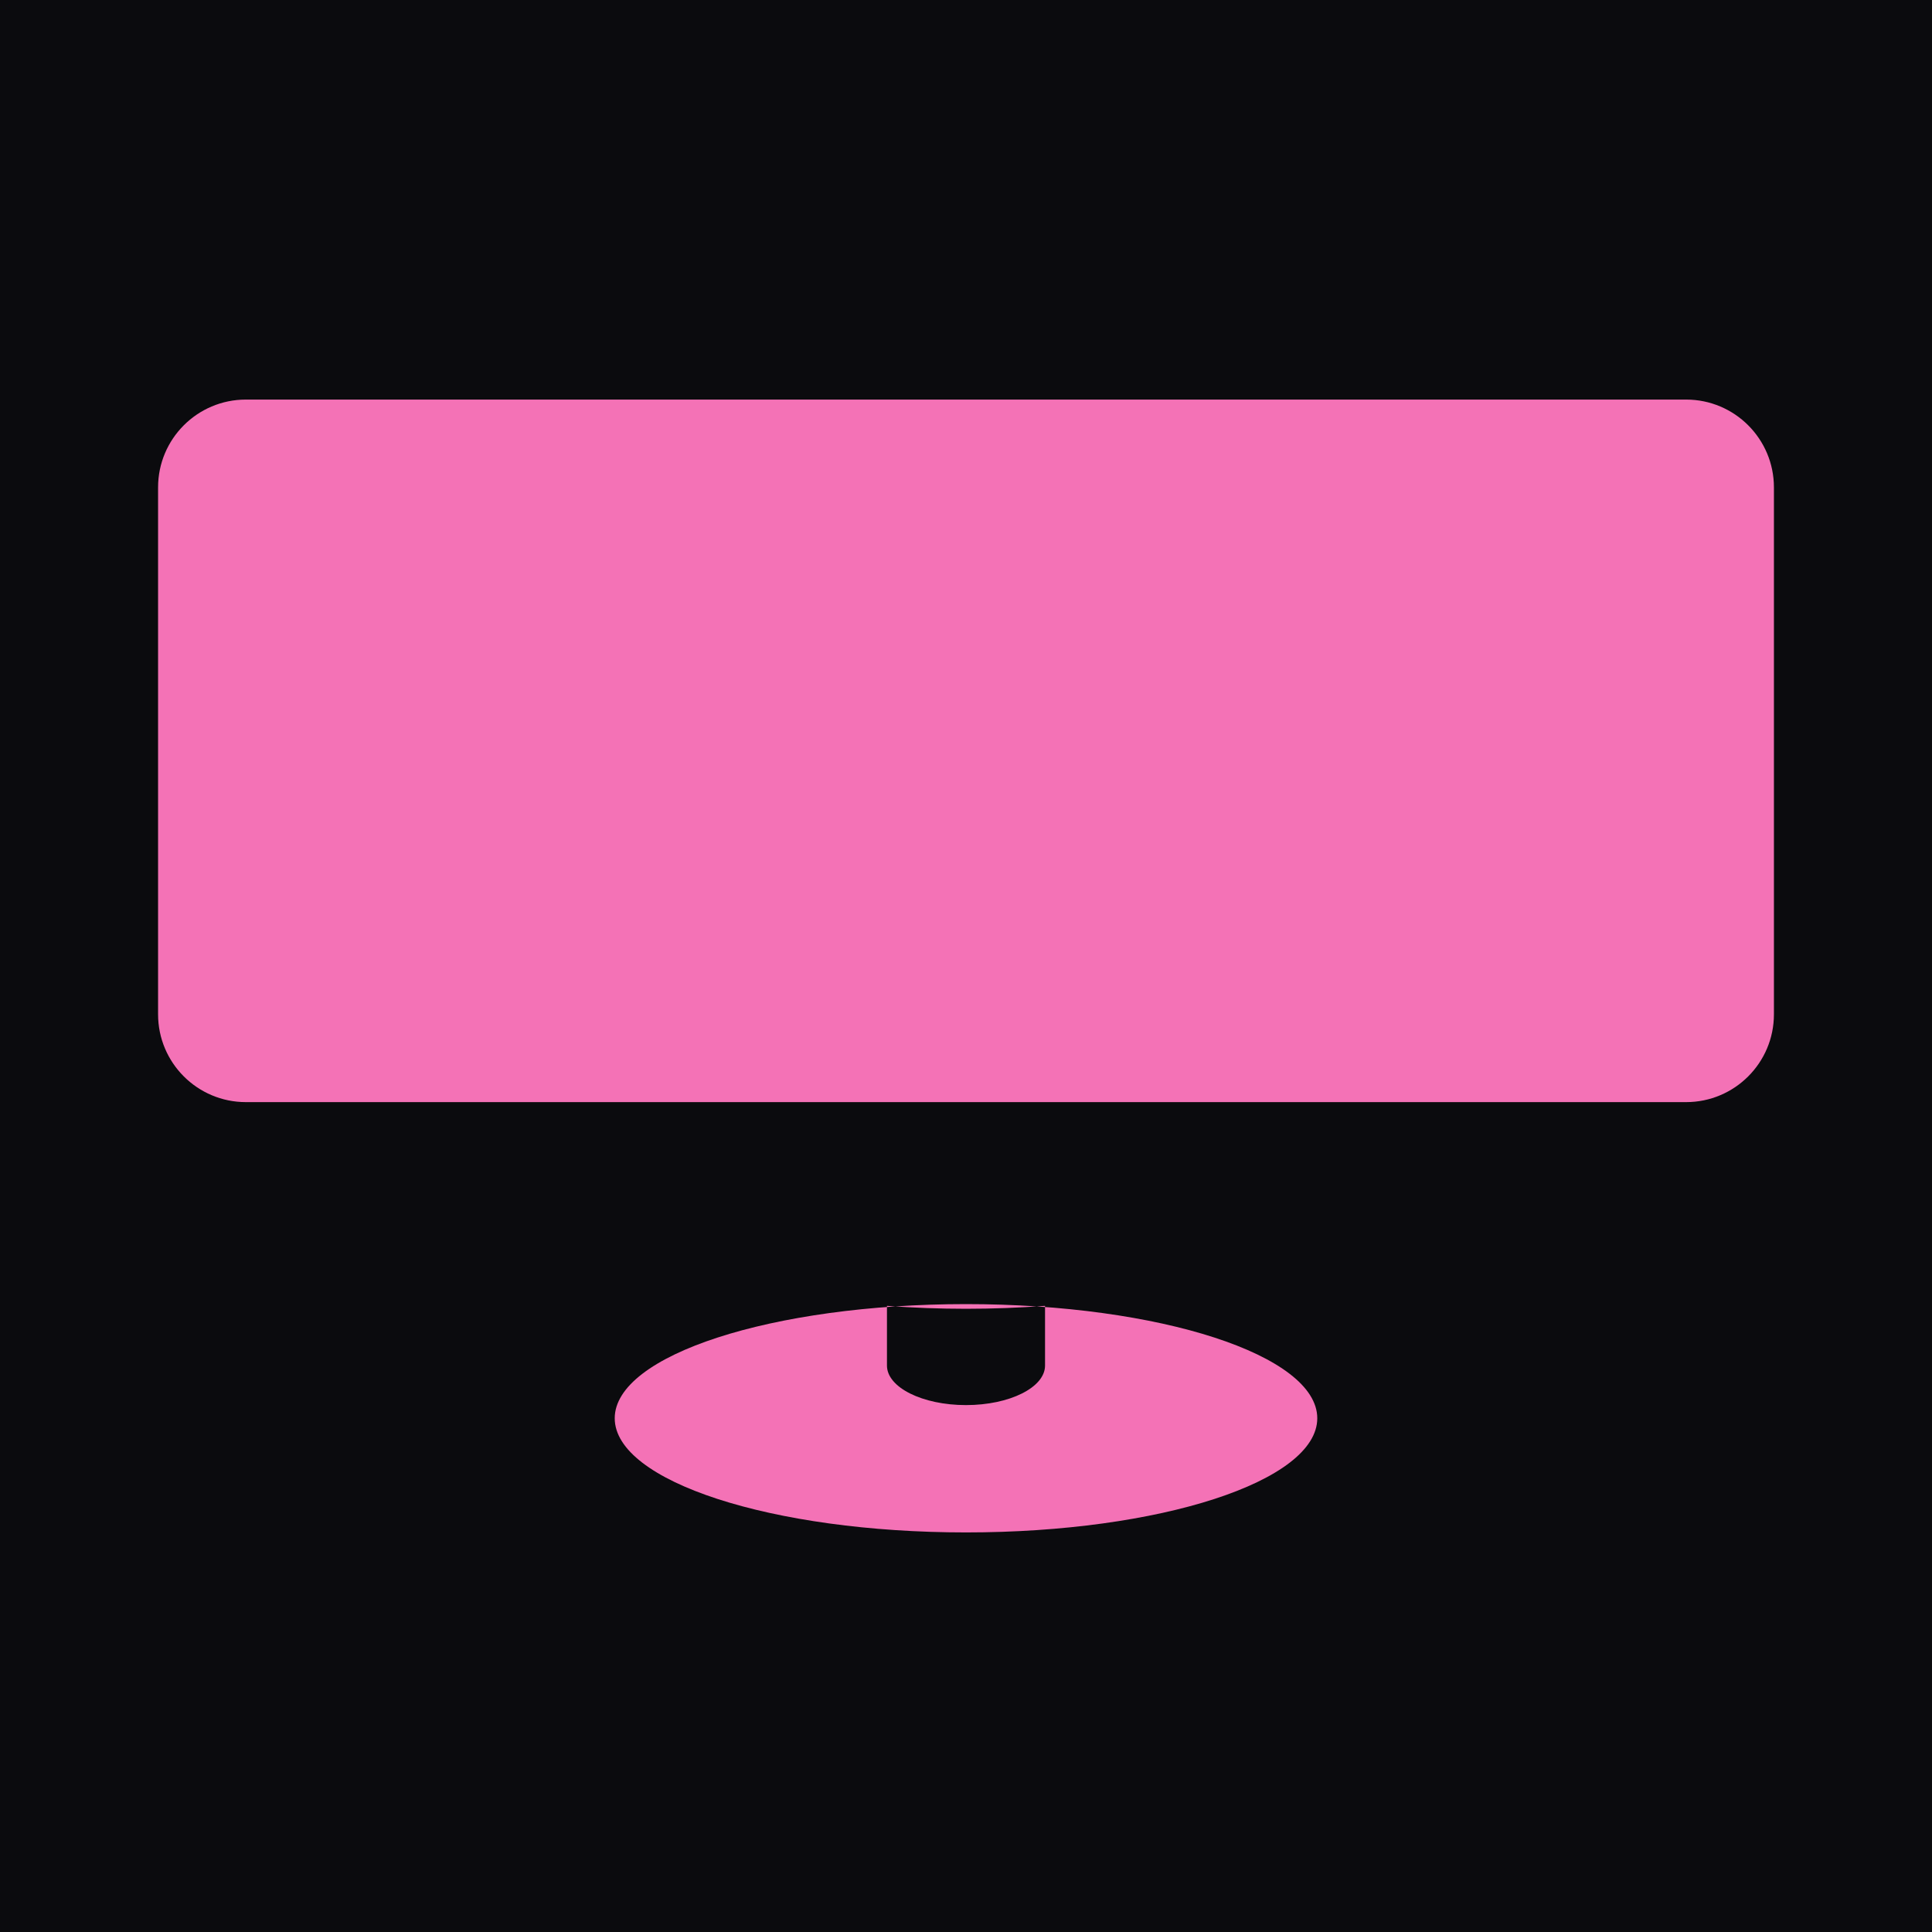
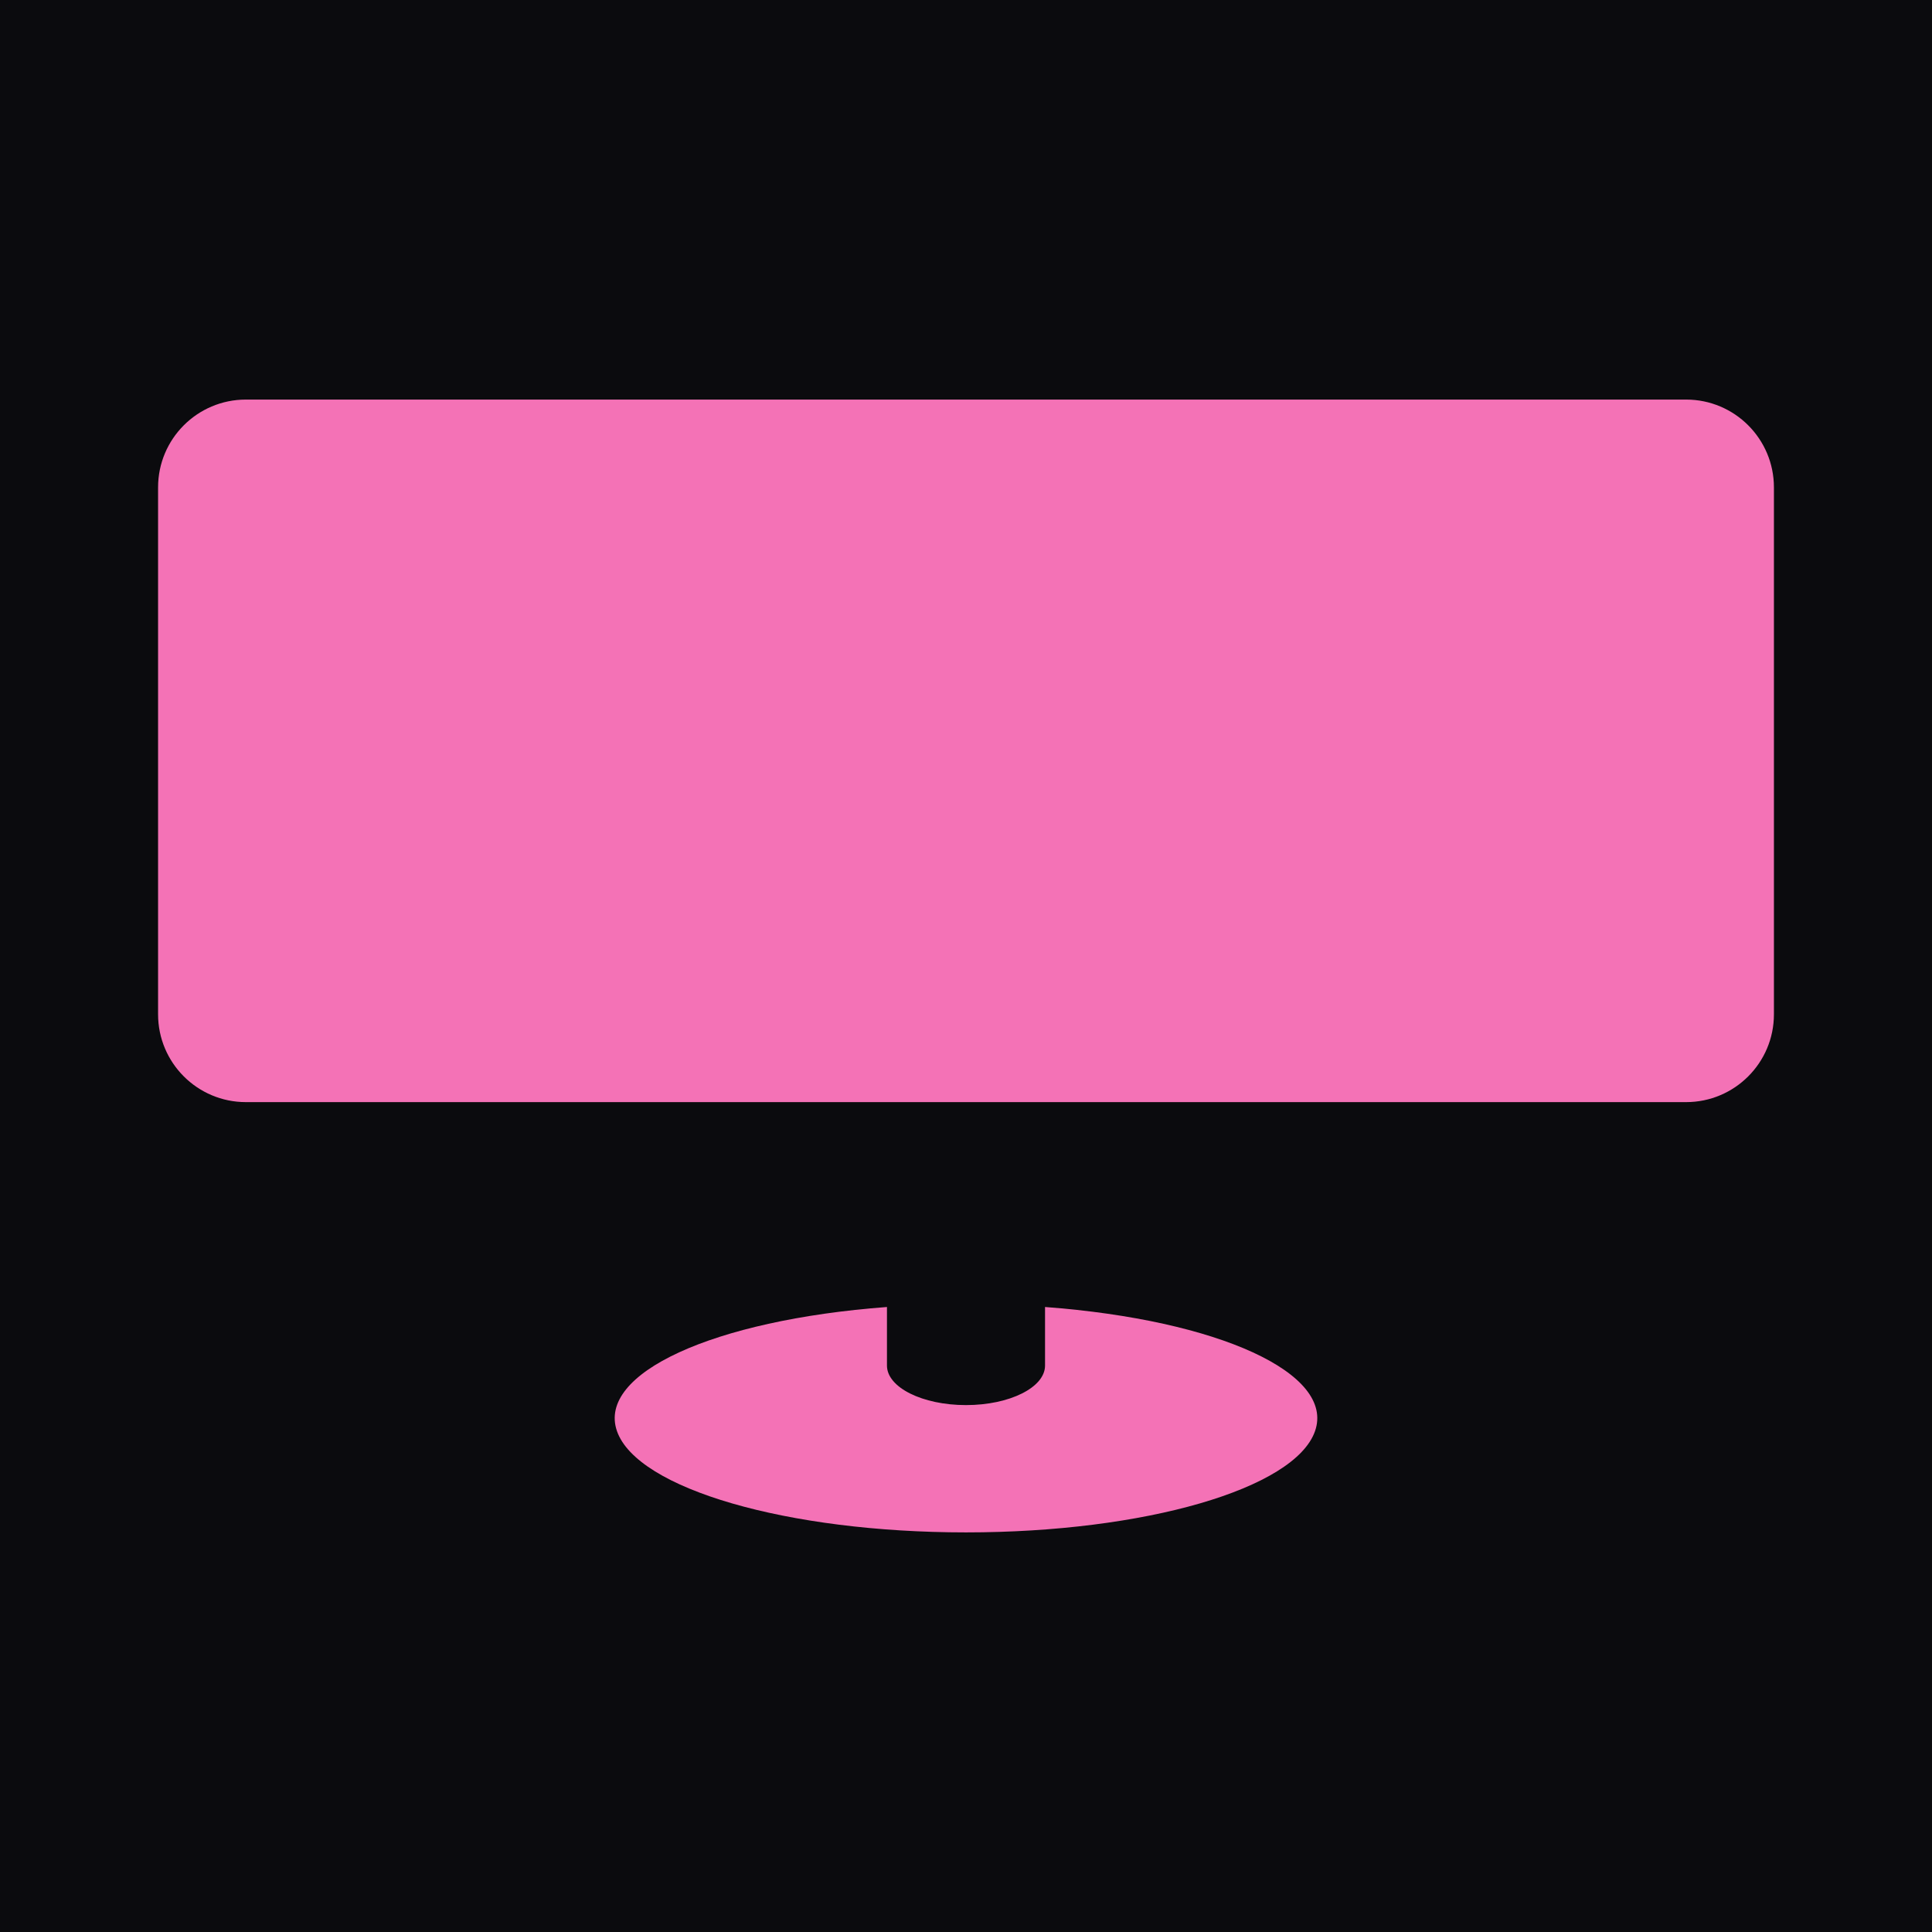
<svg xmlns="http://www.w3.org/2000/svg" viewBox="40 46.5 220 220">
  <rect x="-1000" y="-1000" width="3000" height="3000" fill="#0b0b0e" />
  <path fill="#f472b6" d="M68,92 H232 A10,10 0 0 1 242,102 V162 A10,10 0 0 1 232,172 H68 A10,10 0 0 1 58,162 V102 A10,10 0 0 1 68,92 Z" />
-   <path fill="#f472b6" fill-rule="evenodd" d="M110,208 A40,13 0 1 0 190,208 A40,13 0 1 0 110,208 ZM141,195.2 L141,202 A9,4.5 0 0 0 159,202 L159,195.2 A40,13 0 0 1 141,195.2 Z" />
+   <path fill="#f472b6" d="M141,195.33 L141,202 A9,4.5 0 0 0 159,202 L159,195.33 A40,13 0 1 1 141,195.33 Z" />
</svg>
